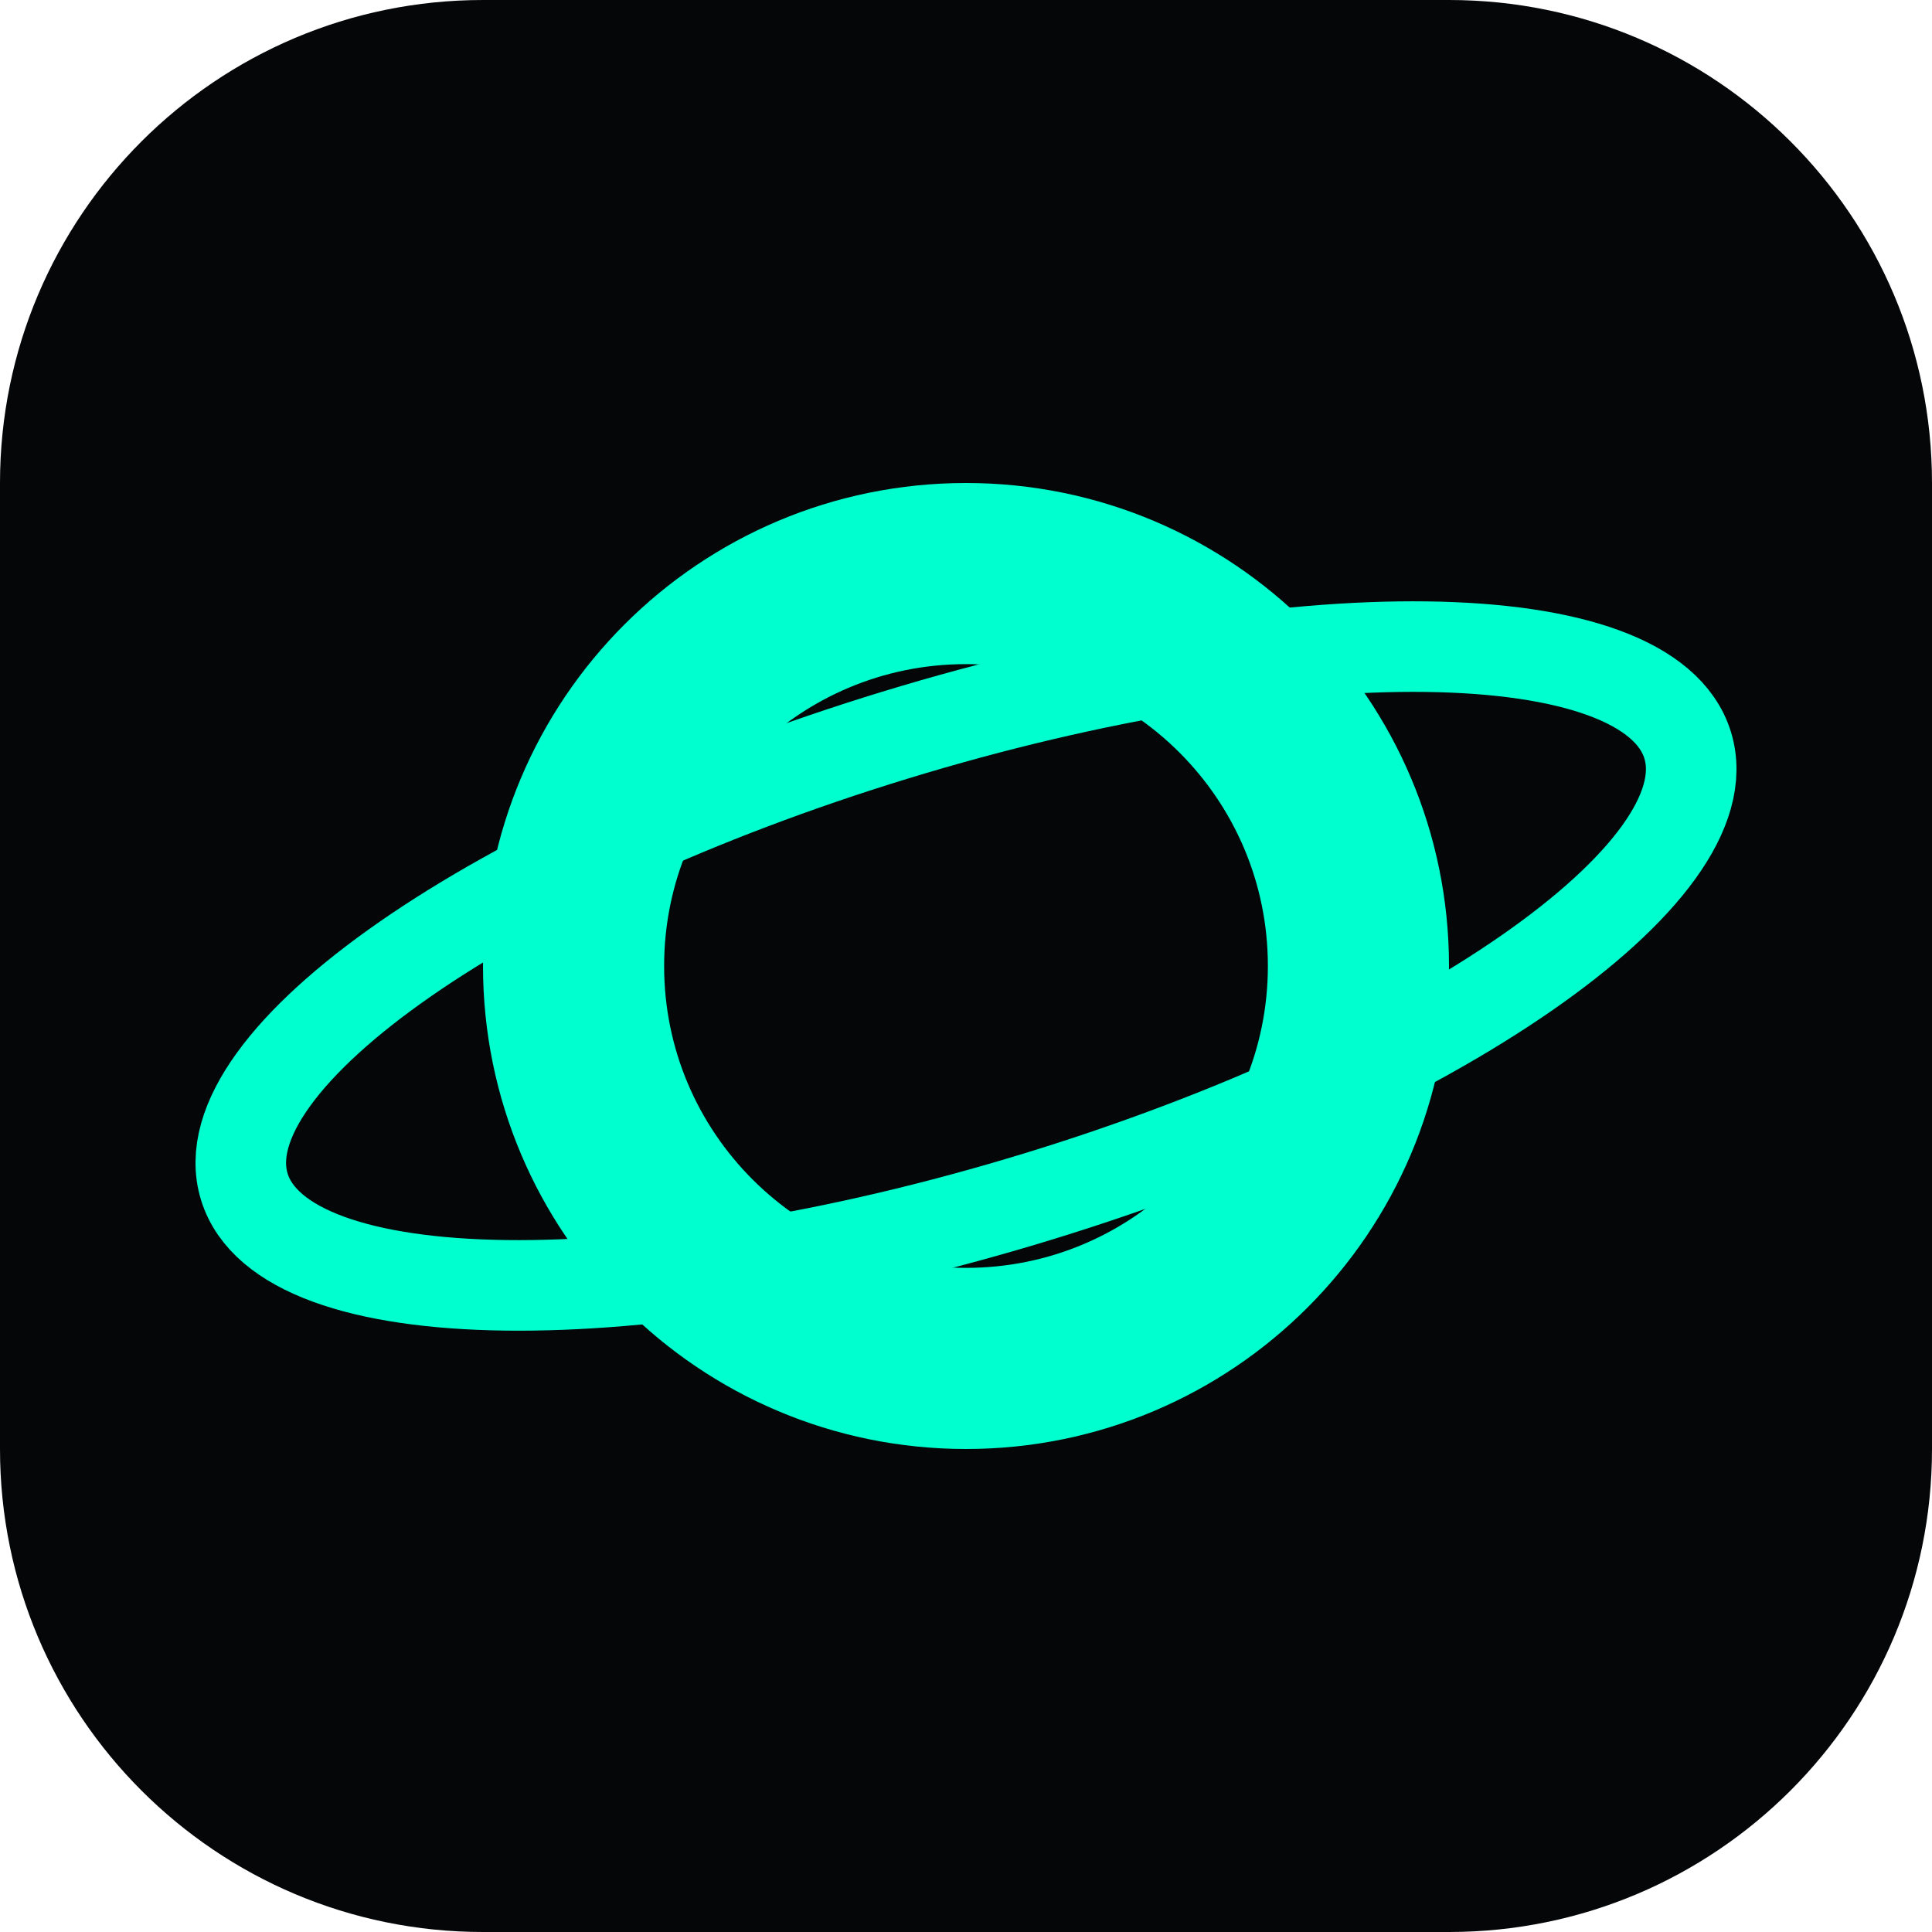
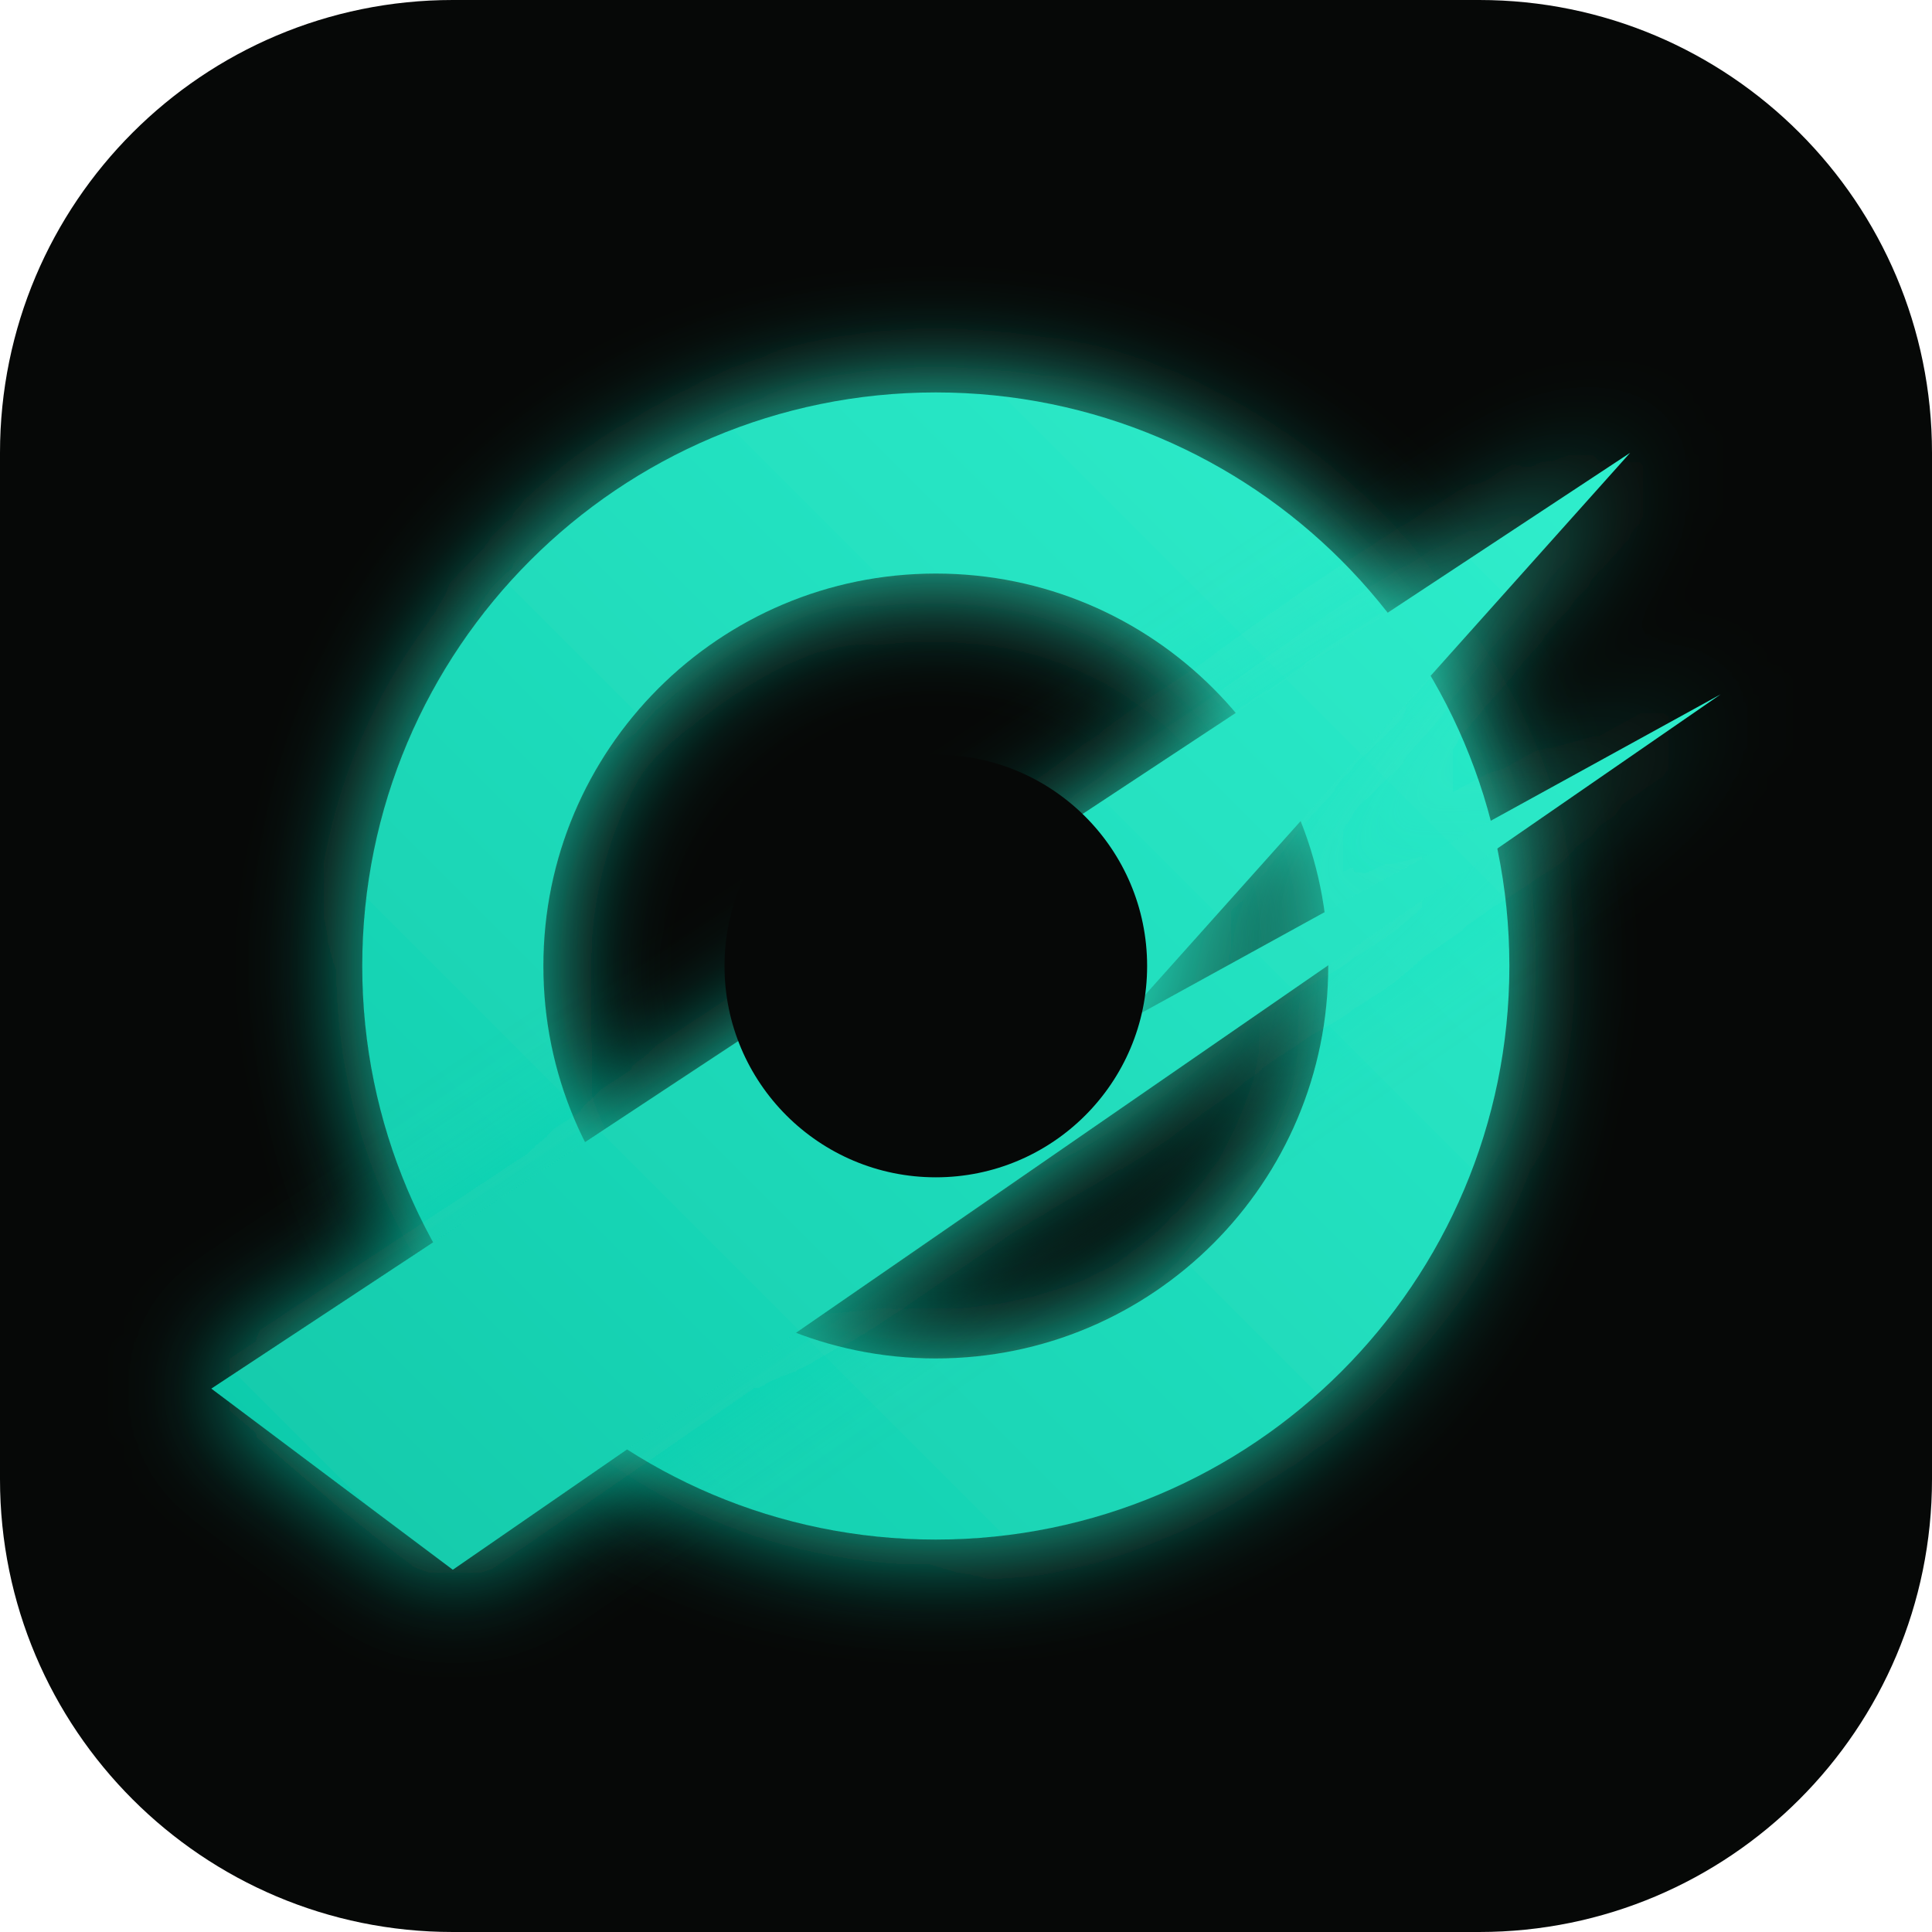
<svg xmlns="http://www.w3.org/2000/svg" viewBox="0 0 64 64">
-   <rect width="64" height="64" rx="16" fill="#050608" />
-   <circle cx="32" cy="32" r="13" fill="none" stroke="#00ffce" stroke-width="6" />
-   <ellipse cx="32" cy="32" rx="25" ry="8" fill="none" stroke="#00ffce" stroke-width="3" transform="rotate(-17 32 32)" />
+   <defs>
+     <linearGradient id="g" x1="10" y1="54" x2="54" y2="10" gradientUnits="userSpaceOnUse">
+       <stop stop-color="#0FC9AA" />
+       <stop offset="1" stop-color="#32F1CF" />
+     </linearGradient>
+     <filter id="glow" x="-40%" y="-40%" width="180%" height="180%">
+       <feGaussianBlur stdDeviation="1.8" result="b" />
+       <feMerge>
+         <feMergeNode in="b" />
+         <feMergeNode in="SourceGraphic" />
+       </feMerge>
+     </filter>
+   </defs>
+   <rect width="64" height="64" rx="15" fill="#060807" />
+   <circle cx="31" cy="32" r="16" fill="none" stroke="url(#g)" stroke-width="6" filter="url(#glow)" />
+   <path d="M7 46 L54 15 L37 34 L57 23 L15 52 Z" fill="url(#g)" filter="url(#glow)" />
+   <circle cx="31" cy="32" r="7" fill="#060807" />
</svg>
